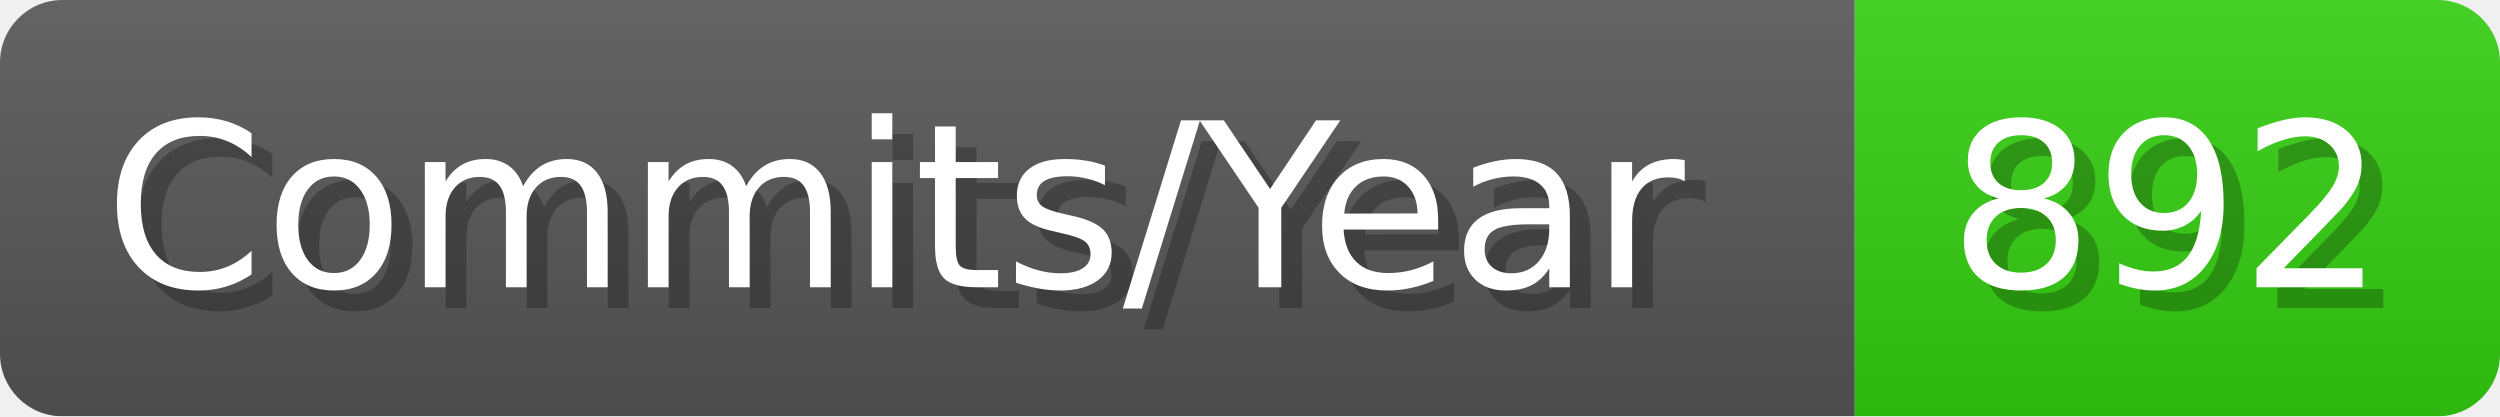
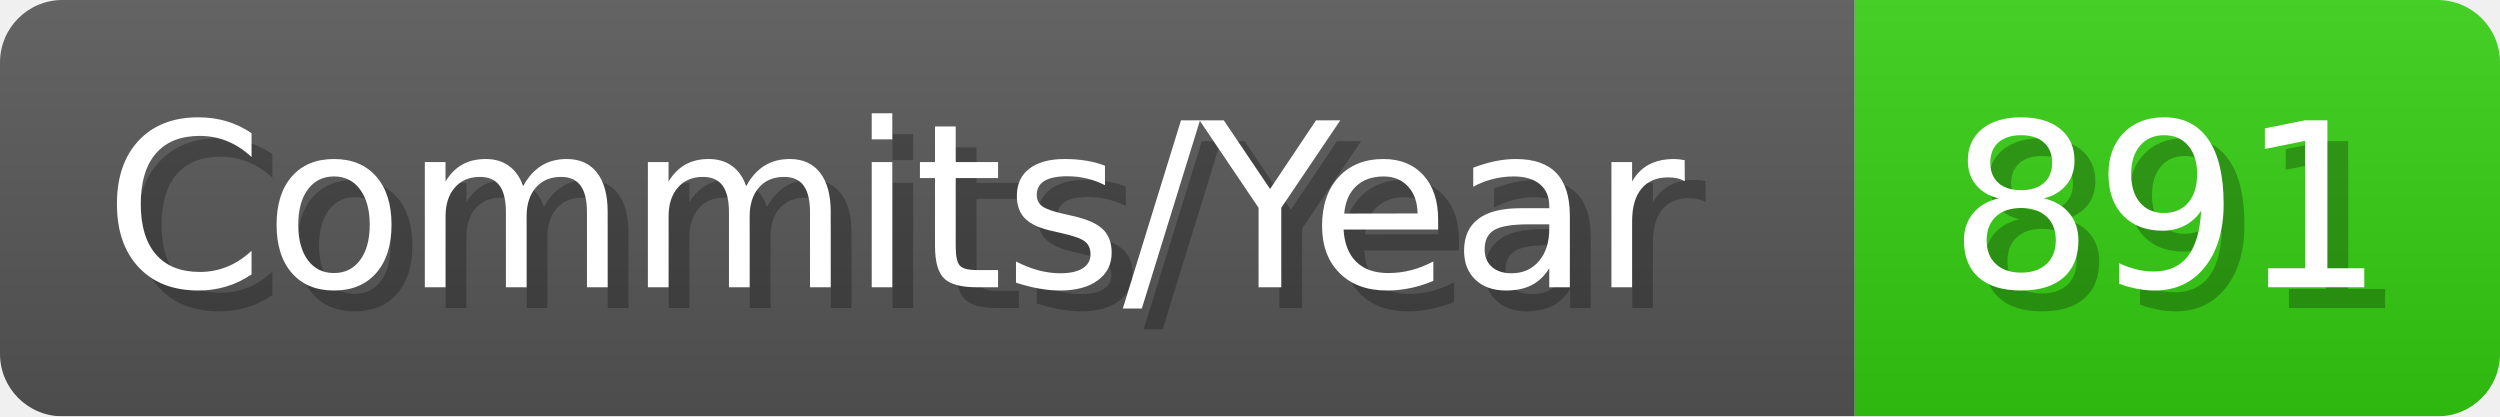
- <svg xmlns="http://www.w3.org/2000/svg" width="120.1" height="20" viewBox="0 0 1201 200" role="img" aria-label="Commits/Year: 892">
+ <svg xmlns="http://www.w3.org/2000/svg" width="120.1" height="20" viewBox="0 0 1201 200" role="img" aria-label="Commits/Year: 891">
  <linearGradient id="aUPdi" x2="0" y2="100%">
    <stop offset="0" stop-opacity=".1" stop-color="#EEE" />
    <stop offset="1" stop-opacity=".1" />
  </linearGradient>
  <mask id="WfAiQ">
    <rect width="1201" height="200" rx="30" fill="#FFF" />
  </mask>
  <g mask="url(#WfAiQ)">
    <rect width="891" height="200" fill="#555" />
    <rect width="310" height="200" fill="#3C1" x="891" />
    <rect width="1201" height="200" fill="url(#aUPdi)" />
  </g>
  <g aria-hidden="true" fill="#fff" text-anchor="start" font-family="Verdana,DejaVu Sans,sans-serif" font-size="110">
    <text x="60" y="148" textLength="791" fill="#000" opacity="0.25">Commits/Year</text>
    <text x="50" y="138" textLength="791">Commits/Year</text>
-     <text x="946" y="148" textLength="210" fill="#000" opacity="0.25">892</text>
-     <text x="936" y="138" textLength="210">892</text>
+     <text x="946" y="148" textLength="210" fill="#000" opacity="0.25">891</text>
+     <text x="936" y="138" textLength="210">891</text>
  </g>
</svg>
